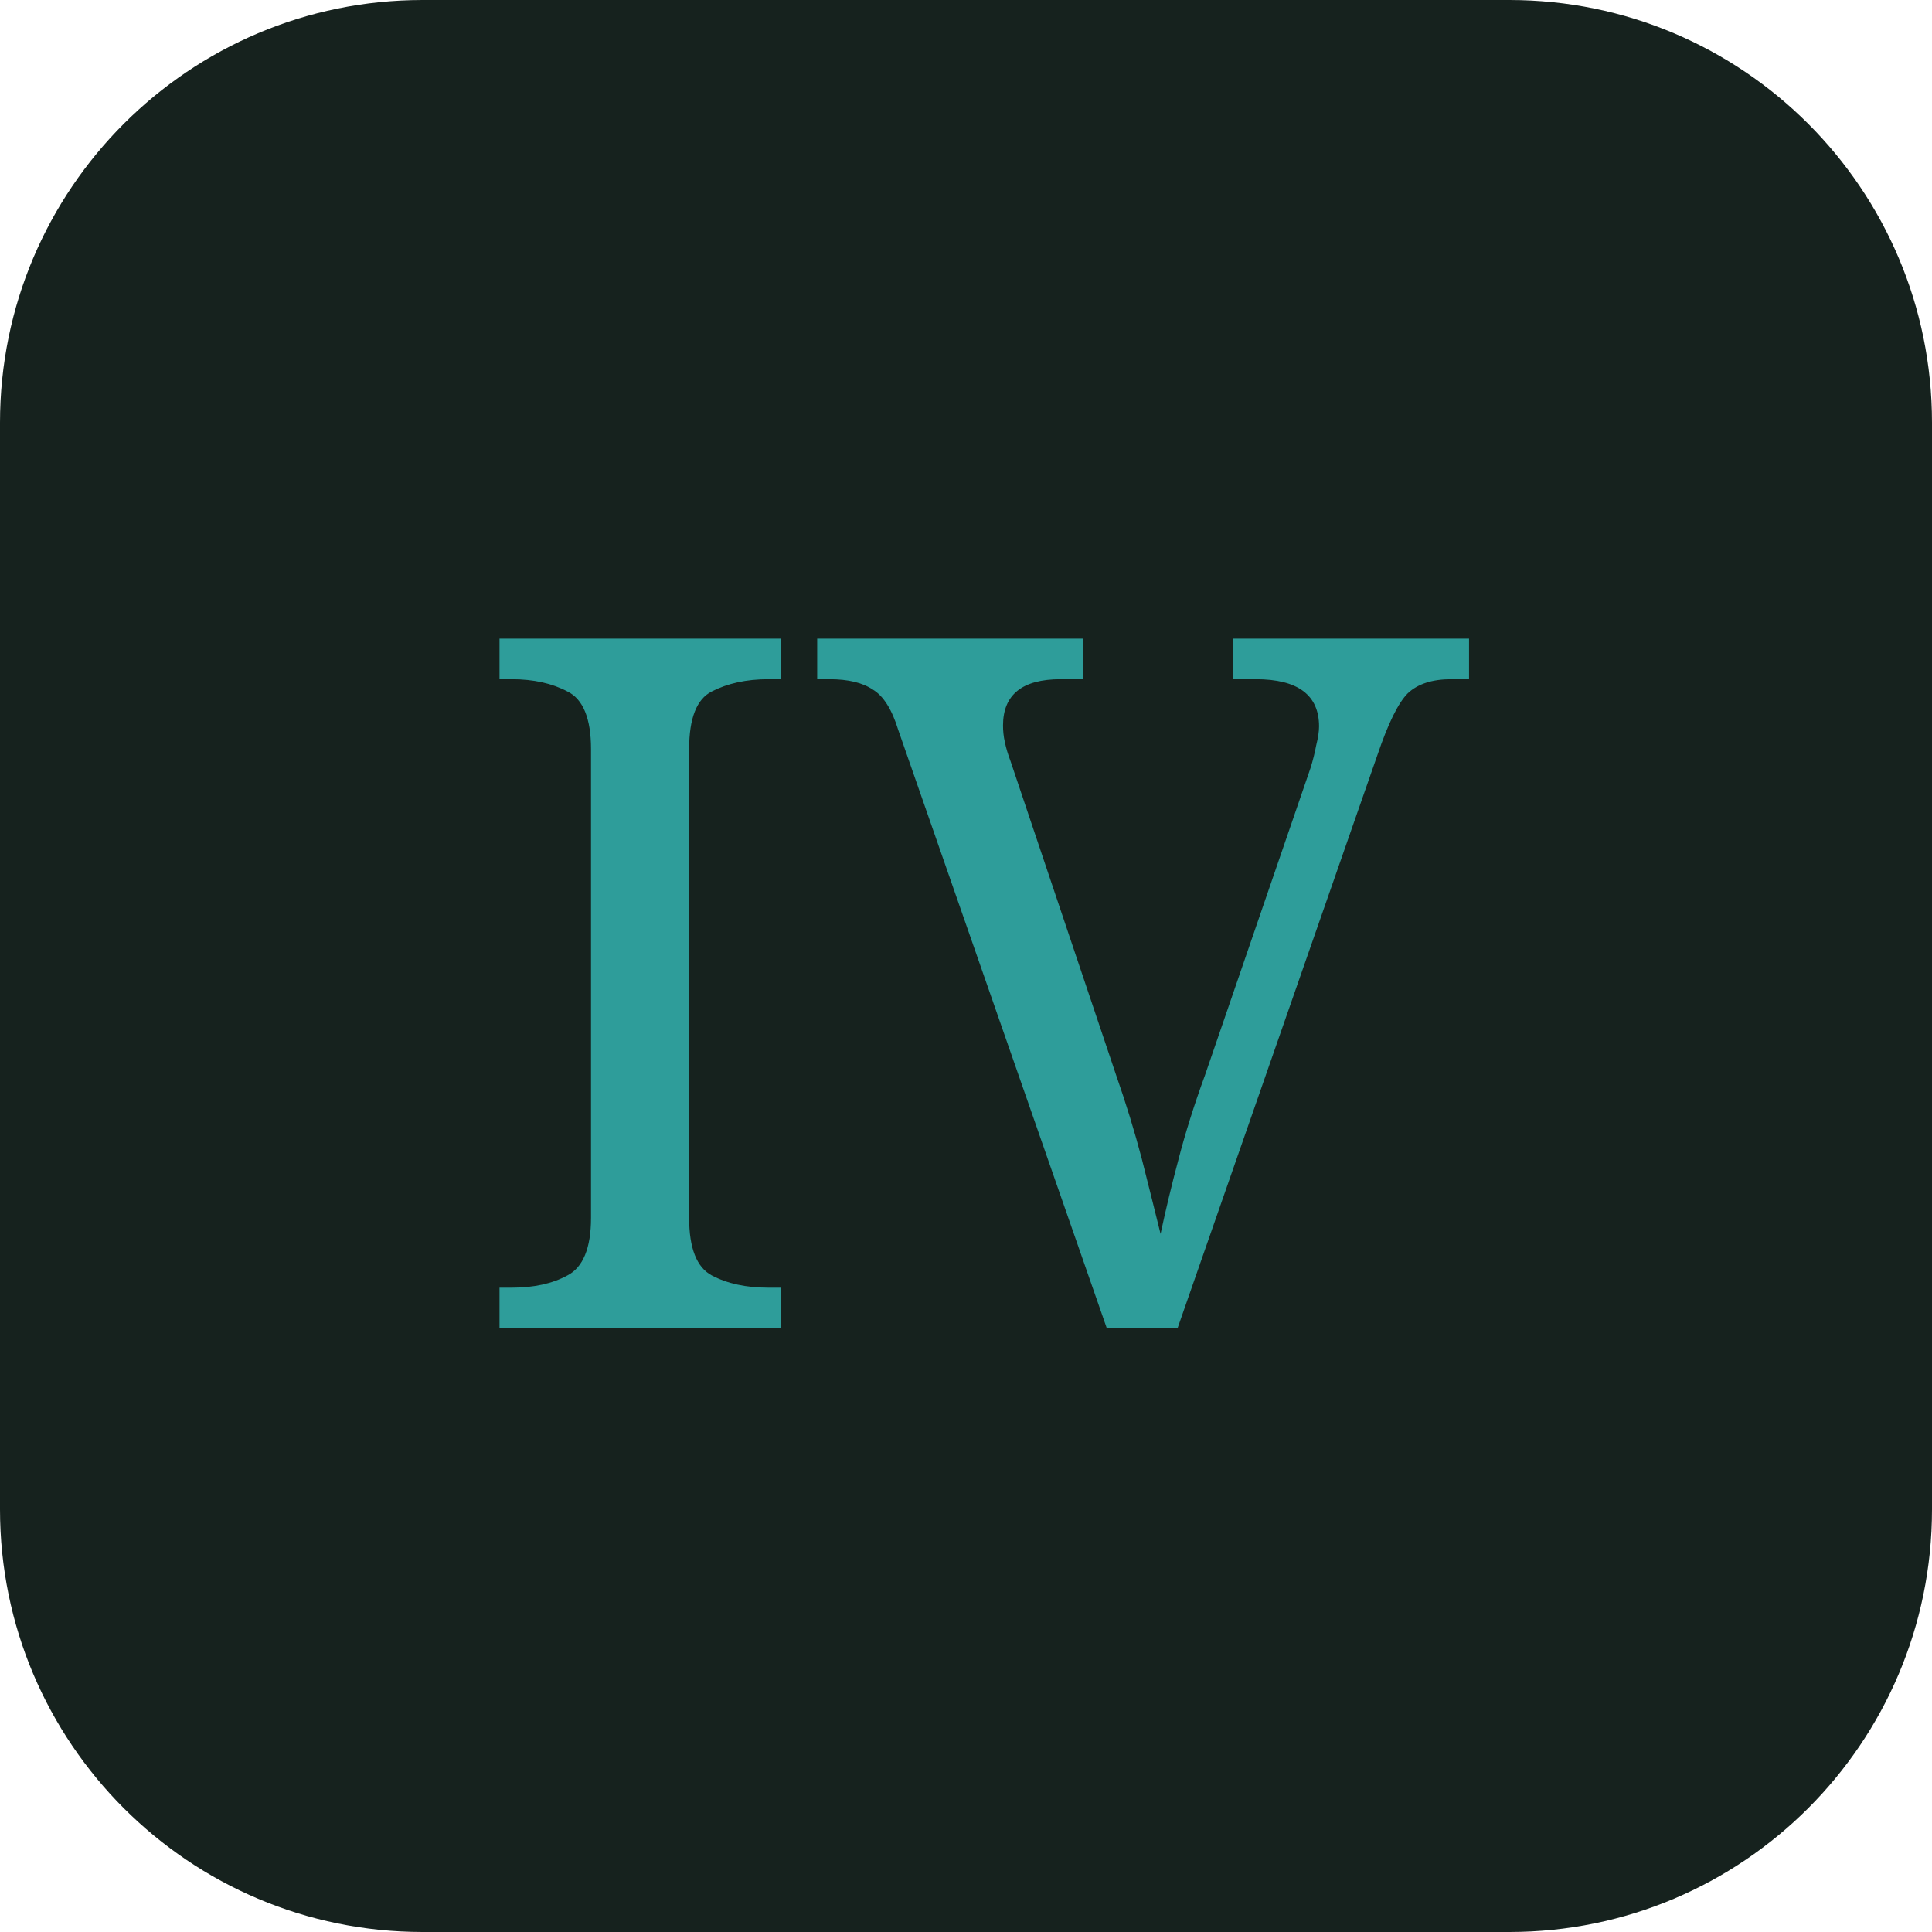
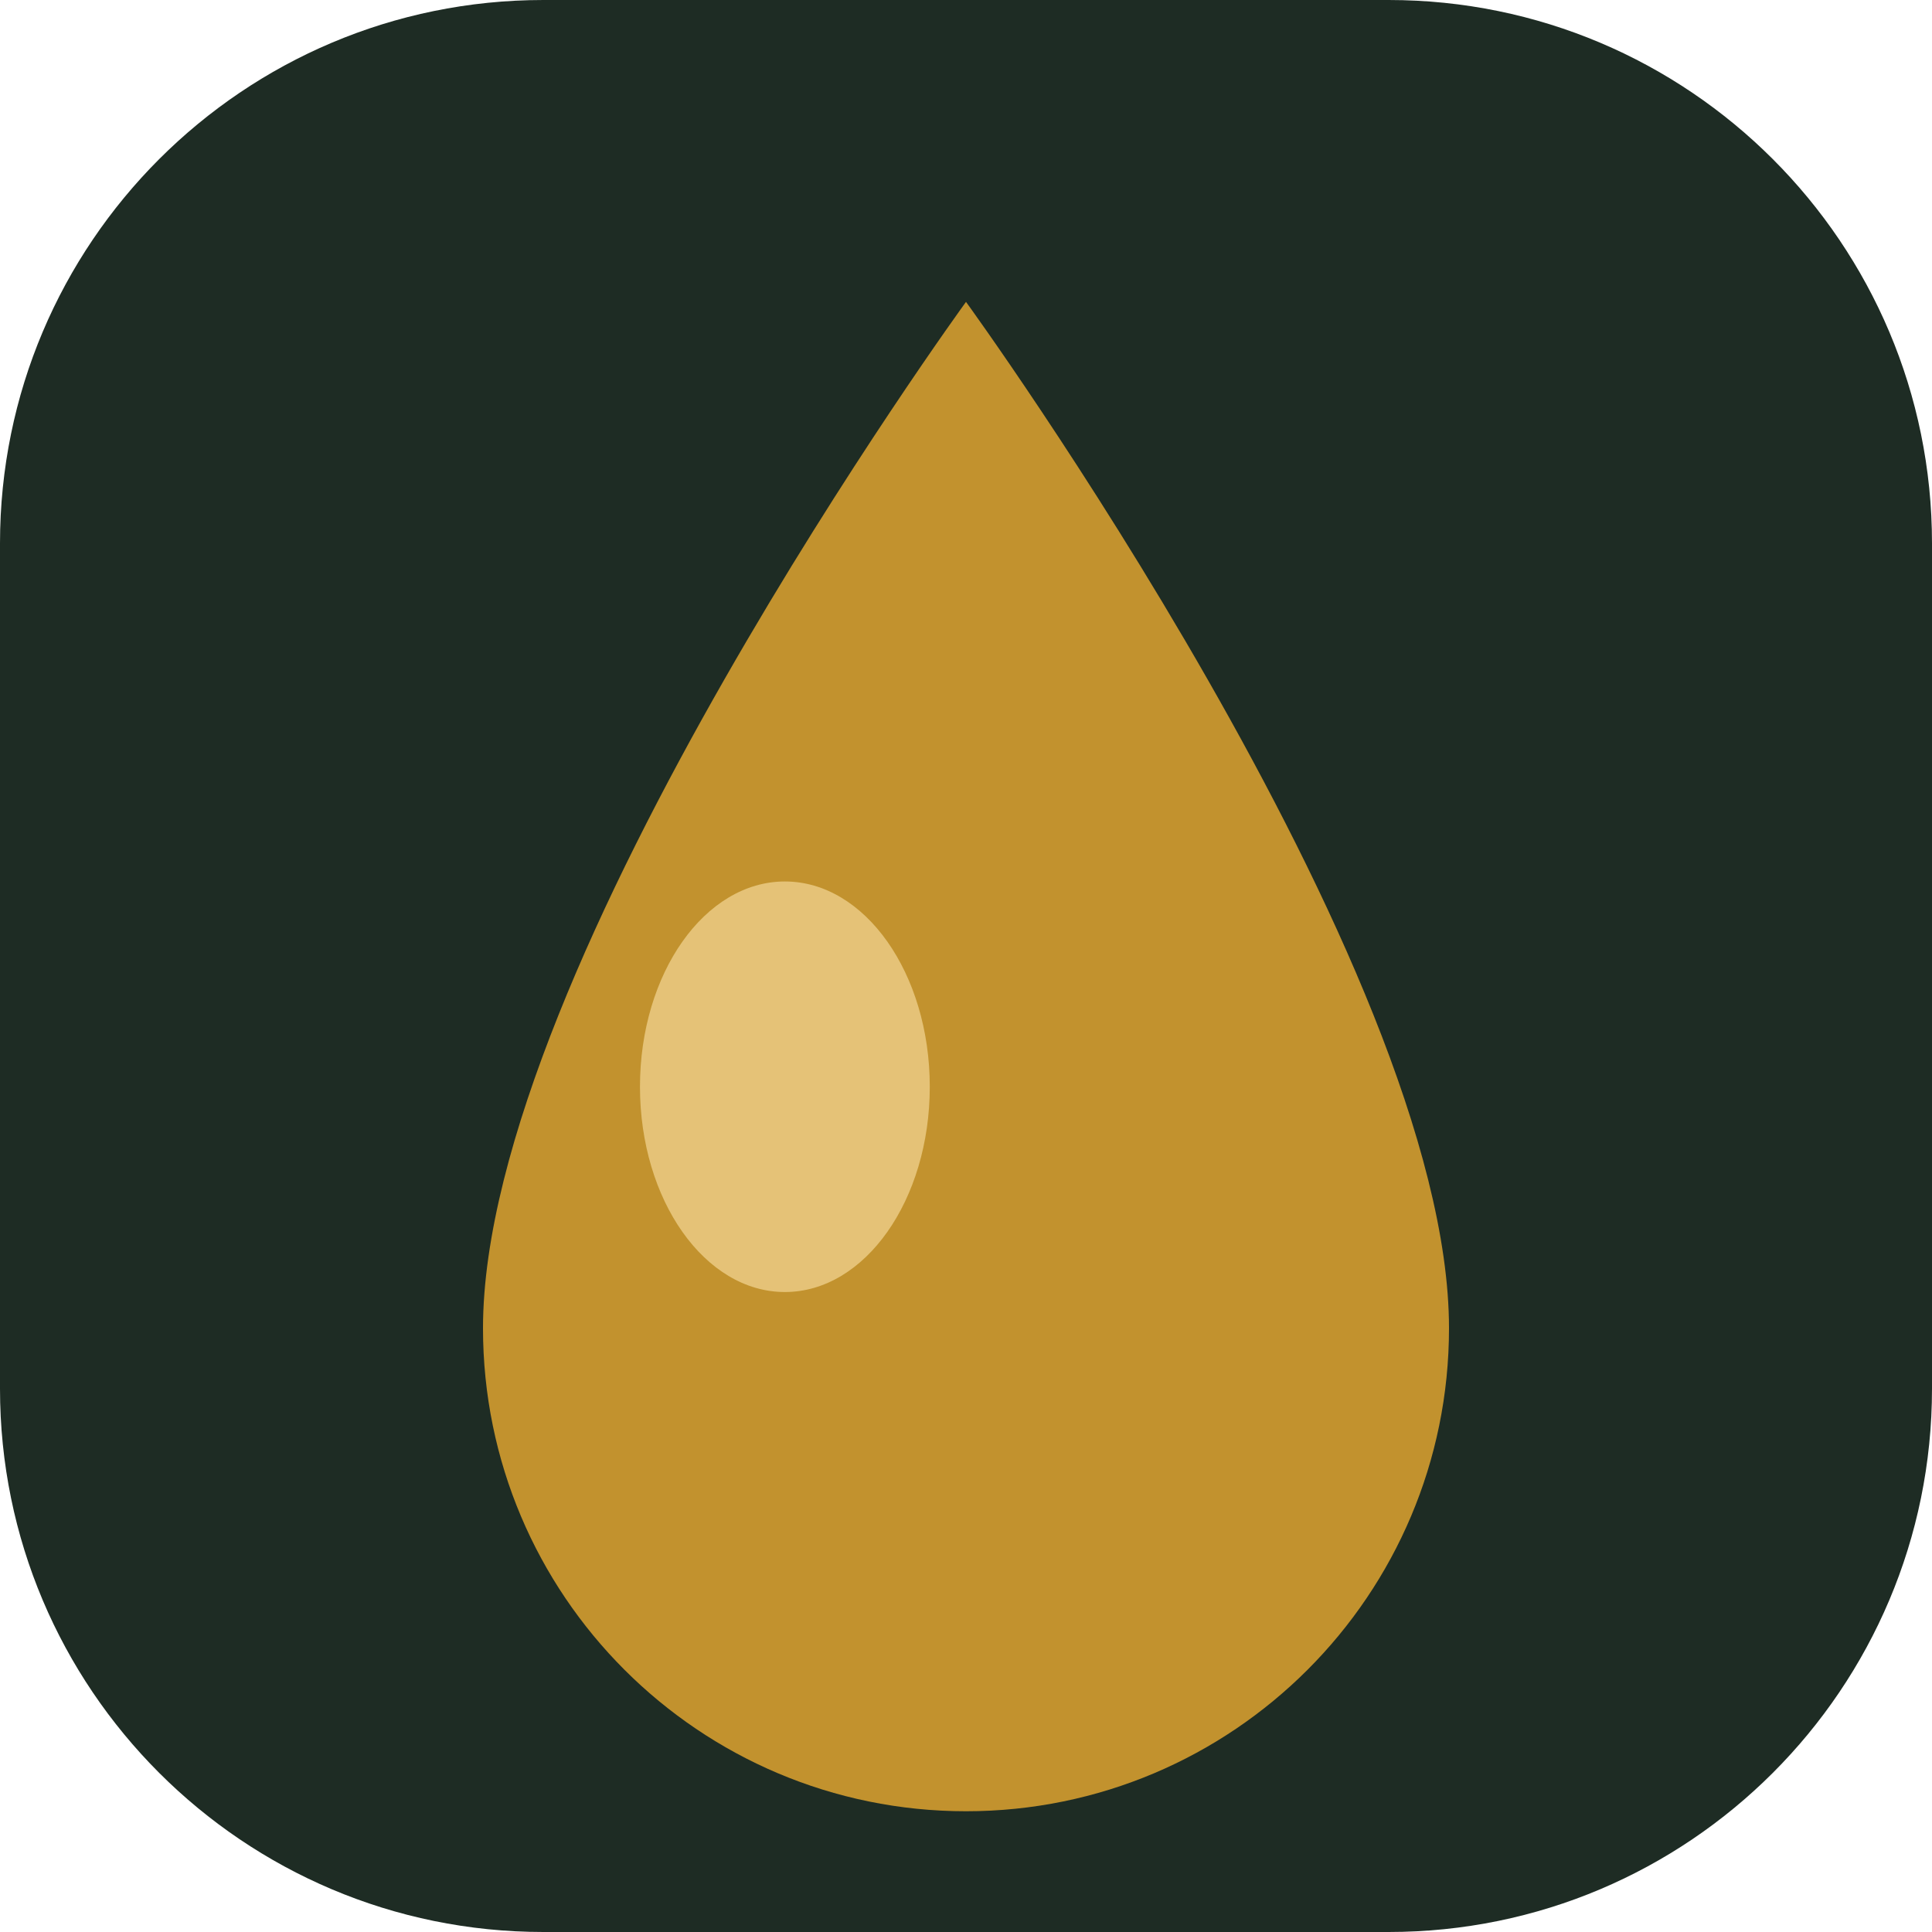
<svg xmlns="http://www.w3.org/2000/svg" viewBox="0 0 32 32">
-   <rect width="32" height="32" rx="7" fill="#16221E" />
-   <text x="16" y="22" font-family="Newsreader, Georgia, serif" font-size="16" font-weight="500" fill="#2E9D9A" text-anchor="middle">IV</text>
+   <rect width="32" height="32" rx="9" fill="#1E2C24" />
+   <path d="M16 5C16 5 8 16 8 22a8 8 0 0 0 16 0C24 16 16 5 16 5Z" fill="#C2922E" />
+   <ellipse cx="13" cy="18" rx="2.4" ry="3.4" fill="#FBE3A8" opacity="0.6" />
</svg>
